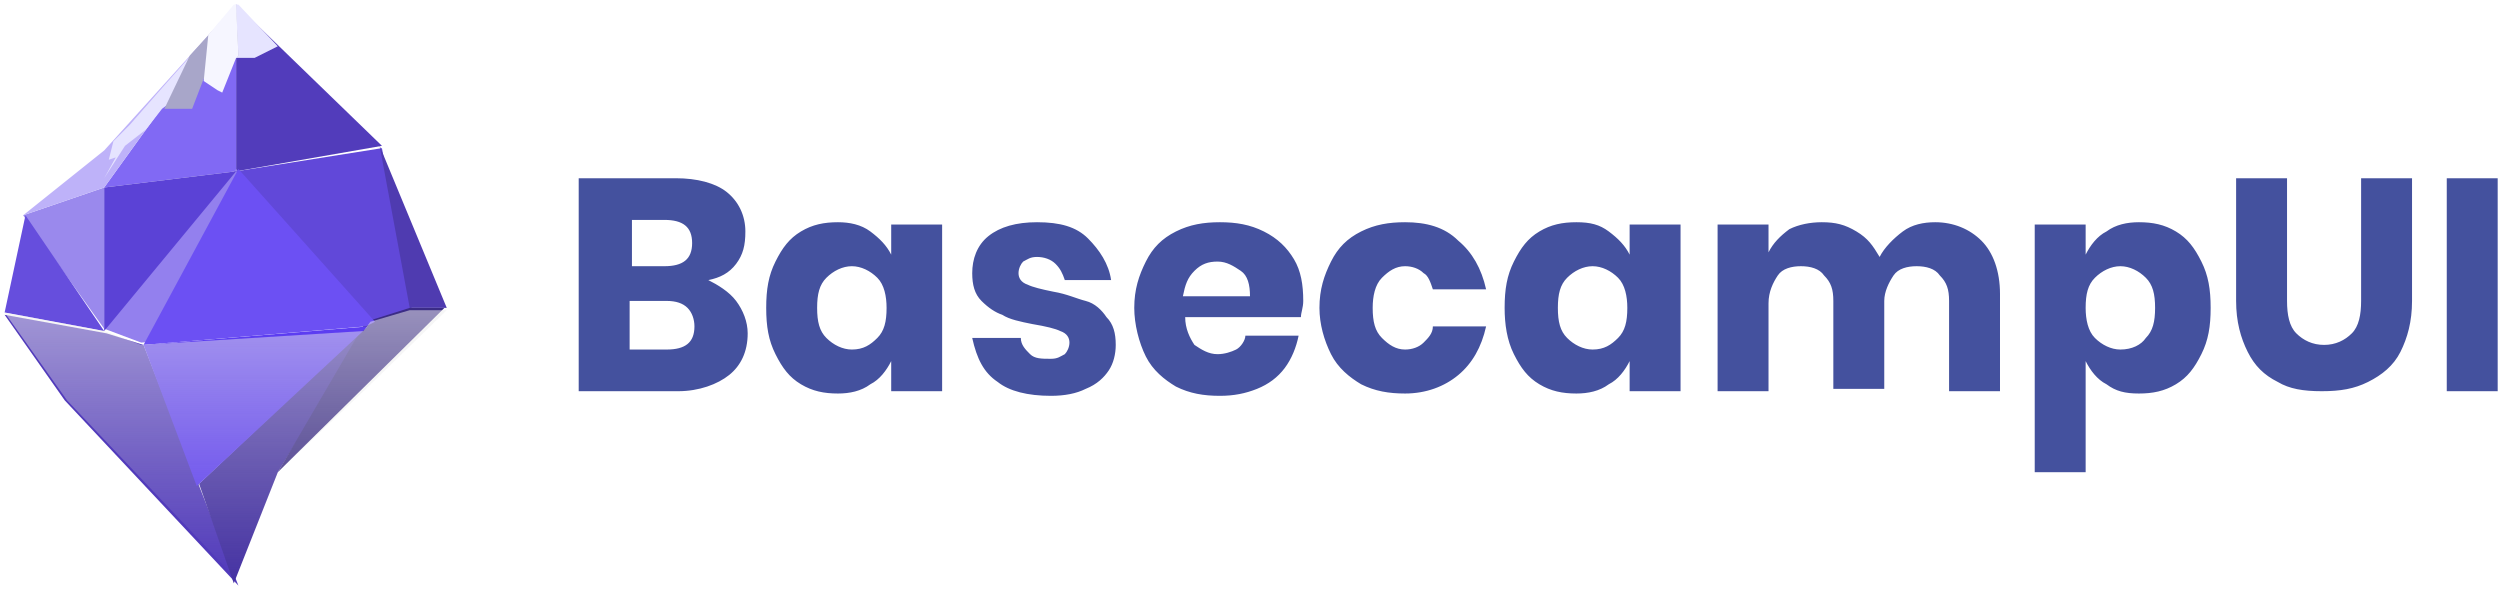
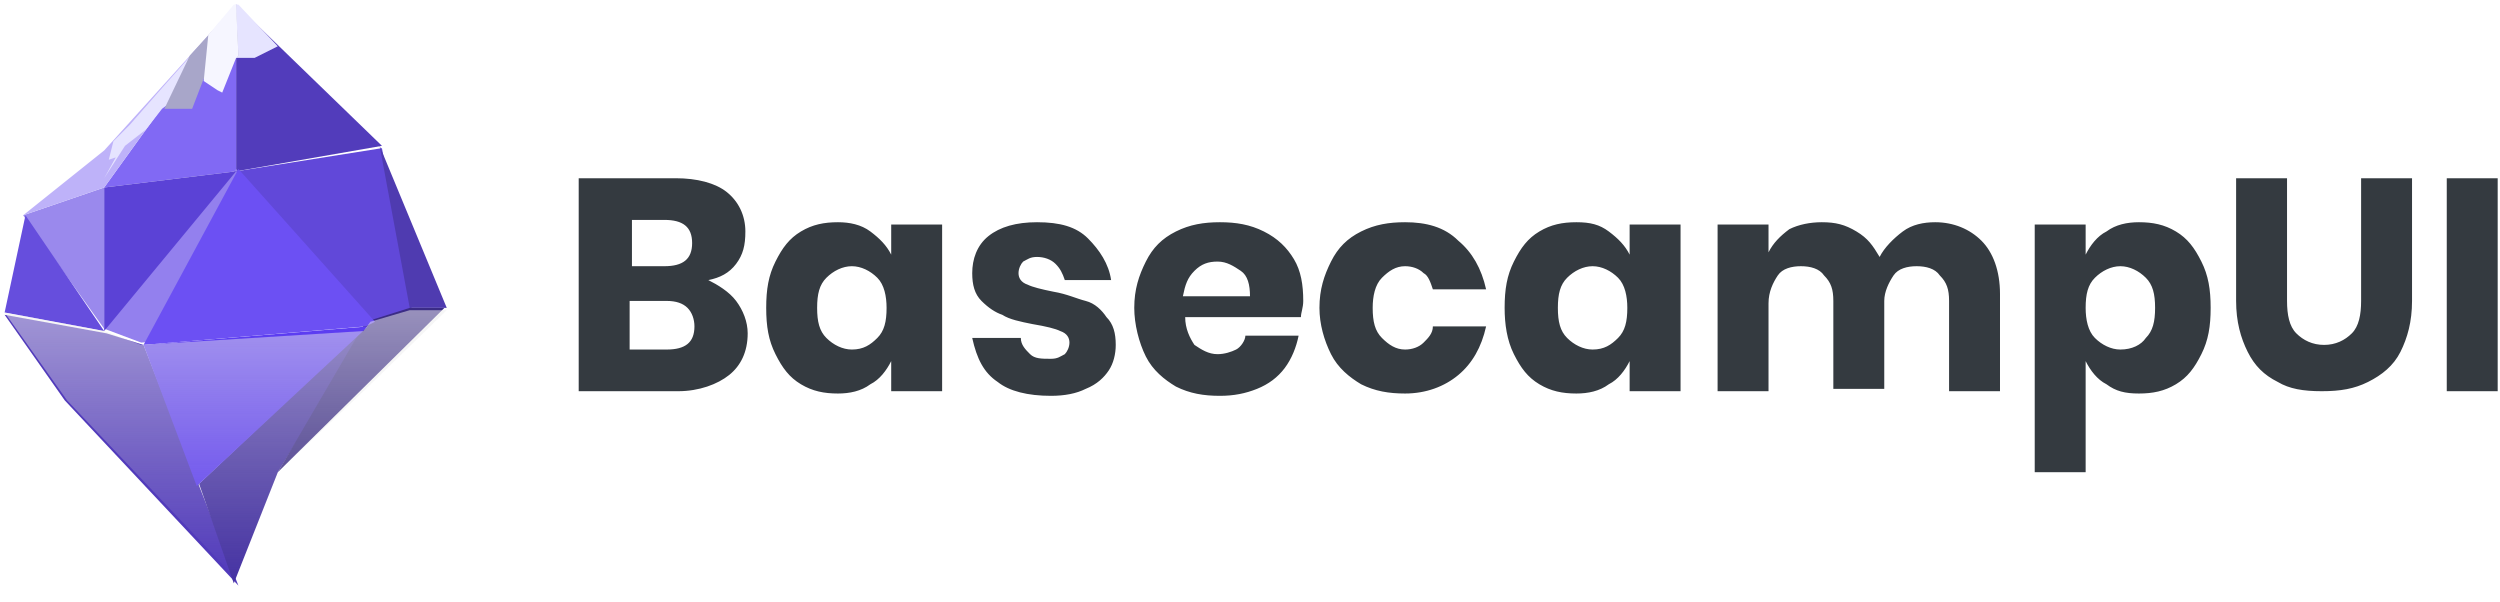
<svg xmlns="http://www.w3.org/2000/svg" width="108" height="26" viewBox="0 0 108 26">
  <defs>
    <linearGradient id="a" x1="50.055%" x2="50.055%" y1="-1.107%" y2="100.347%">
      <stop offset="0%" stop-color="#EEE" stop-opacity=".525" />
      <stop offset="100%" stop-color="#D8D8D8" stop-opacity="0" />
    </linearGradient>
  </defs>
  <g fill="none" fill-rule="evenodd">
-     <g fill="#44519E" fill-rule="nonzero">
+     <g fill="#343A40" fill-rule="nonzero">
      <path d="M31.8 13c.3.4.5.9.5 1.4 0 .8-.3 1.4-.8 1.8-.5.4-1.3.7-2.2.7H25V7.7h4.2c.9 0 1.7.2 2.2.6.5.4.8 1 .8 1.7 0 .6-.1 1-.4 1.4-.3.4-.7.6-1.2.7.4.2.9.5 1.2.9zm-4.6-1.5h1.5c.8 0 1.2-.3 1.2-1s-.4-1-1.2-1h-1.4v2h-.1zm2.8 2.6c0-.3-.1-.6-.3-.8-.2-.2-.5-.3-.9-.3h-1.6v2.1h1.6c.8 0 1.2-.3 1.2-1zM37.6 10c.4.3.7.6.9 1V9.7h2.2v7.2h-2.2v-1.3c-.2.4-.5.8-.9 1-.4.3-.9.4-1.4.4-.6 0-1.1-.1-1.6-.4-.5-.3-.8-.7-1.1-1.3-.3-.6-.4-1.2-.4-2s.1-1.4.4-2c.3-.6.6-1 1.1-1.3.5-.3 1-.4 1.6-.4.5 0 1 .1 1.4.4zm-1.9 2c-.3.3-.4.7-.4 1.3 0 .6.1 1 .4 1.3.3.3.7.5 1.1.5.5 0 .8-.2 1.1-.5.3-.3.4-.7.4-1.3 0-.5-.1-1-.4-1.3-.3-.3-.7-.5-1.1-.5-.4 0-.8.2-1.1.5zM47 10.3c.5.5.9 1.1 1 1.8h-2c-.1-.3-.2-.5-.4-.7-.2-.2-.5-.3-.8-.3-.3 0-.4.1-.6.2-.1.1-.2.3-.2.5s.1.4.4.5c.2.1.6.2 1.1.3.6.1 1 .3 1.4.4.4.1.7.4.9.7.3.3.4.7.4 1.2 0 .4-.1.8-.3 1.1-.2.3-.5.6-1 .8-.4.2-.9.3-1.5.3-1 0-1.8-.2-2.3-.6-.6-.4-.9-1-1.1-1.9h2.1c0 .3.2.5.4.7.2.2.5.2.9.2.3 0 .4-.1.6-.2.1-.1.2-.3.2-.5s-.1-.4-.4-.5c-.2-.1-.6-.2-1.2-.3-.5-.1-1-.2-1.3-.4-.3-.1-.6-.3-.9-.6-.3-.3-.4-.7-.4-1.2 0-.6.2-1.2.7-1.6.5-.4 1.2-.6 2.1-.6 1 0 1.7.2 2.2.7zM56.2 13.7h-5c0 .5.2.9.4 1.2.3.2.6.4 1 .4.3 0 .6-.1.8-.2.2-.1.4-.4.4-.6h2.3c-.1.5-.3 1-.6 1.4-.3.4-.7.7-1.2.9-.5.2-1 .3-1.6.3-.7 0-1.3-.1-1.9-.4-.5-.3-1-.7-1.3-1.3-.3-.6-.5-1.4-.5-2.1 0-.8.2-1.4.5-2 .3-.6.7-1 1.3-1.3.6-.3 1.2-.4 1.9-.4s1.3.1 1.9.4c.6.3 1 .7 1.3 1.2.3.5.4 1.1.4 1.8 0 .3-.1.5-.1.7zm-2.6-2c-.3-.2-.6-.4-1-.4s-.7.1-1 .4c-.3.3-.4.6-.5 1.1H54c0-.5-.1-.9-.4-1.1zM63 10.4c.6.5 1 1.2 1.2 2.1h-2.3c-.1-.3-.2-.6-.4-.7-.2-.2-.5-.3-.8-.3-.4 0-.7.2-1 .5-.3.3-.4.8-.4 1.3 0 .6.1 1 .4 1.3.3.3.6.5 1 .5.3 0 .6-.1.8-.3.2-.2.4-.4.4-.7h2.3c-.2.9-.6 1.6-1.2 2.1s-1.4.8-2.3.8c-.7 0-1.3-.1-1.9-.4-.5-.3-1-.7-1.3-1.3-.3-.6-.5-1.3-.5-2 0-.8.2-1.4.5-2 .3-.6.7-1 1.3-1.3.6-.3 1.2-.4 1.9-.4.9 0 1.7.2 2.3.8zM69.5 10c.4.3.7.6.9 1V9.7h2.2v7.2h-2.2v-1.3c-.2.4-.5.8-.9 1-.4.3-.9.4-1.4.4-.6 0-1.1-.1-1.6-.4-.5-.3-.8-.7-1.1-1.3-.3-.6-.4-1.3-.4-2 0-.8.1-1.4.4-2 .3-.6.6-1 1.1-1.3.5-.3 1-.4 1.6-.4.6 0 1 .1 1.4.4zm-1.8 2c-.3.3-.4.7-.4 1.3 0 .6.1 1 .4 1.3.3.3.7.5 1.1.5.5 0 .8-.2 1.1-.5.3-.3.4-.7.4-1.3 0-.5-.1-1-.4-1.3-.3-.3-.7-.5-1.1-.5-.4 0-.8.2-1.1.5zM85.6 10.4c.5.5.8 1.3.8 2.3v4.2h-2.2V13c0-.5-.1-.8-.4-1.1-.2-.3-.6-.4-1-.4s-.8.1-1 .4c-.2.3-.4.7-.4 1.1v3.8h-2.2V13c0-.5-.1-.8-.4-1.1-.2-.3-.6-.4-1-.4s-.8.1-1 .4c-.2.3-.4.7-.4 1.2v3.8h-2.2V9.7h2.2v1.2c.2-.4.5-.7.9-1 .4-.2.9-.3 1.4-.3.6 0 1 .1 1.5.4.5.3.7.6 1 1.1.2-.4.6-.8 1-1.1.4-.3.9-.4 1.4-.4.8 0 1.5.3 2 .8zM94 10c.5.3.8.7 1.1 1.3.3.6.4 1.2.4 2s-.1 1.4-.4 2c-.3.6-.6 1-1.1 1.3-.5.3-1 .4-1.6.4-.6 0-1-.1-1.4-.4-.4-.2-.7-.6-.9-1v4.8h-2.2V9.7h2.2V11c.2-.4.5-.8.9-1 .4-.3.9-.4 1.4-.4.6 0 1.1.1 1.6.4zm-3.5 2c-.3.3-.4.7-.4 1.3 0 .5.1 1 .4 1.3.3.3.7.5 1.1.5.5 0 .9-.2 1.1-.5.3-.3.4-.7.4-1.3 0-.6-.1-1-.4-1.3-.3-.3-.7-.5-1.1-.5-.4 0-.8.2-1.1.5zM98.8 7.7V13c0 .6.1 1.1.4 1.4.3.3.7.5 1.2.5s.9-.2 1.2-.5c.3-.3.4-.8.4-1.4V7.7h2.2V13c0 .9-.2 1.6-.5 2.2-.3.6-.8 1-1.4 1.3-.6.3-1.2.4-2 .4s-1.4-.1-1.9-.4c-.6-.3-1-.7-1.3-1.3-.3-.6-.5-1.3-.5-2.2V7.7h2.2zM107.9 7.7v9.2h-2.2V7.7z" />
    </g>
    <path d="M.9 9.2l3.4-1.1L10.2 0l6.4 6.3 2.9 7.2-7.2 7-2.1 5L2.6 17 0 13.5z" />
    <path fill="#523CBB" fill-rule="nonzero" d="M10.2.2v7.2l6.3-1.1z" />
    <path fill="#8169F4" fill-rule="nonzero" d="M10.2.2v7.2l-5.7.7z" />
    <path fill="#9A89ED" fill-rule="nonzero" d="M1 9.3l3.5 4.9V8.1z" />
    <path fill="#9380EE" fill-rule="nonzero" d="M10.2 7.3l-5.7 6.9 1.6.6 10.1-.8z" />
    <path fill="#6148D9" fill-rule="nonzero" d="M10.2 7.4l6.3-1 1.3 7-1.6.6z" />
    <path fill="#4F3BB0" fill-rule="nonzero" d="M19.3 13.3h-1.6l-1.3-7z" />
    <path fill="#664EDD" fill-rule="nonzero" d="M4.5 14.3l-4.3-.8.9-4.2z" />
    <path fill="#5B42D6" fill-rule="nonzero" d="M4.5 14.3l5.7-6.9-5.7.7z" />
    <path fill="#513ABB" fill-rule="nonzero" d="M6.2 14.9l4.1 10.4-7.5-8-2.6-3.7 4.4.8z" />
    <path fill="#4633A3" fill-rule="nonzero" d="M10.1 25.2l1.9-4.8 4-6.5-7.4 7z" />
    <path fill="#3B2C86" fill-rule="nonzero" d="M12 20.4l3.8-6.5 1.9-.6h1.5z" />
    <path fill="#5C3DF1" fill-rule="nonzero" d="M8.5 21l7.4-6.9-9.7.8z" />
    <path fill="#BEB2F9" fill-rule="nonzero" d="M1 9.3l3.5-2.8L10.2.2 4.5 8.1z" />
    <path fill="#6C50F3" fill-rule="nonzero" d="M6.2 14.9l9.6-.8.4-.2-5.9-6.6z" />
    <path fill="#E6E4FF" fill-rule="nonzero" d="M7 3.8L10.2.2h.1L12 2l-1 .5h-.9l-1.5 1L7 4.7l-.7.9-.9.7-.9 1.4.5-.9-.3.1.2-.8.7-.7z" />
    <path fill="#A8A6C9" fill-rule="nonzero" d="M7.1 4.7l1.1-2.3 2-2.2v.3l.1 1.9-1.5 1-.5 1.3z" />
    <path fill="#F6F6FF" fill-rule="nonzero" d="M8.8 3.5l.2-2L10.1.2h.1l.1 2.2-.1.1L9.6 4l-.2-.1z" />
    <path fill="url(#a)" fill-rule="nonzero" d="M2.9 17.3L.2 13.5l4.3.8 1.6.6 9.6-.6.3-.4 1.7-.5h1.6L15.6 17 12 20.4 10.2 25z" />
  </g>
</svg>
